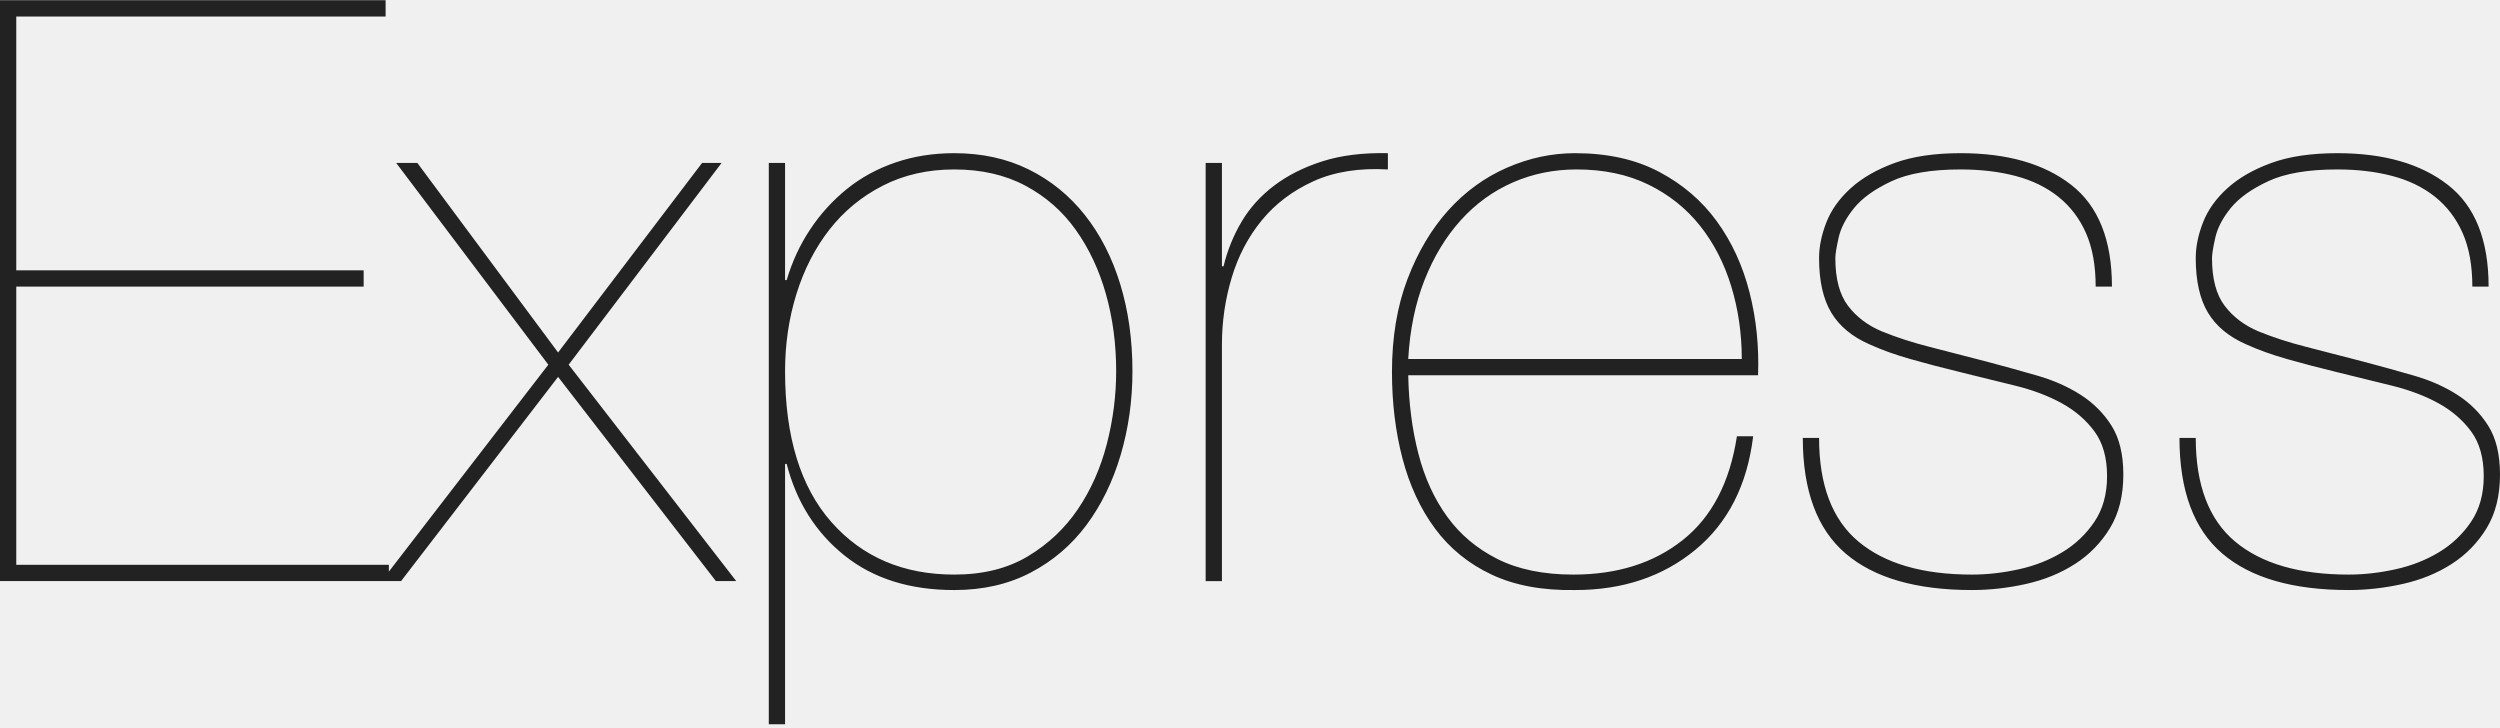
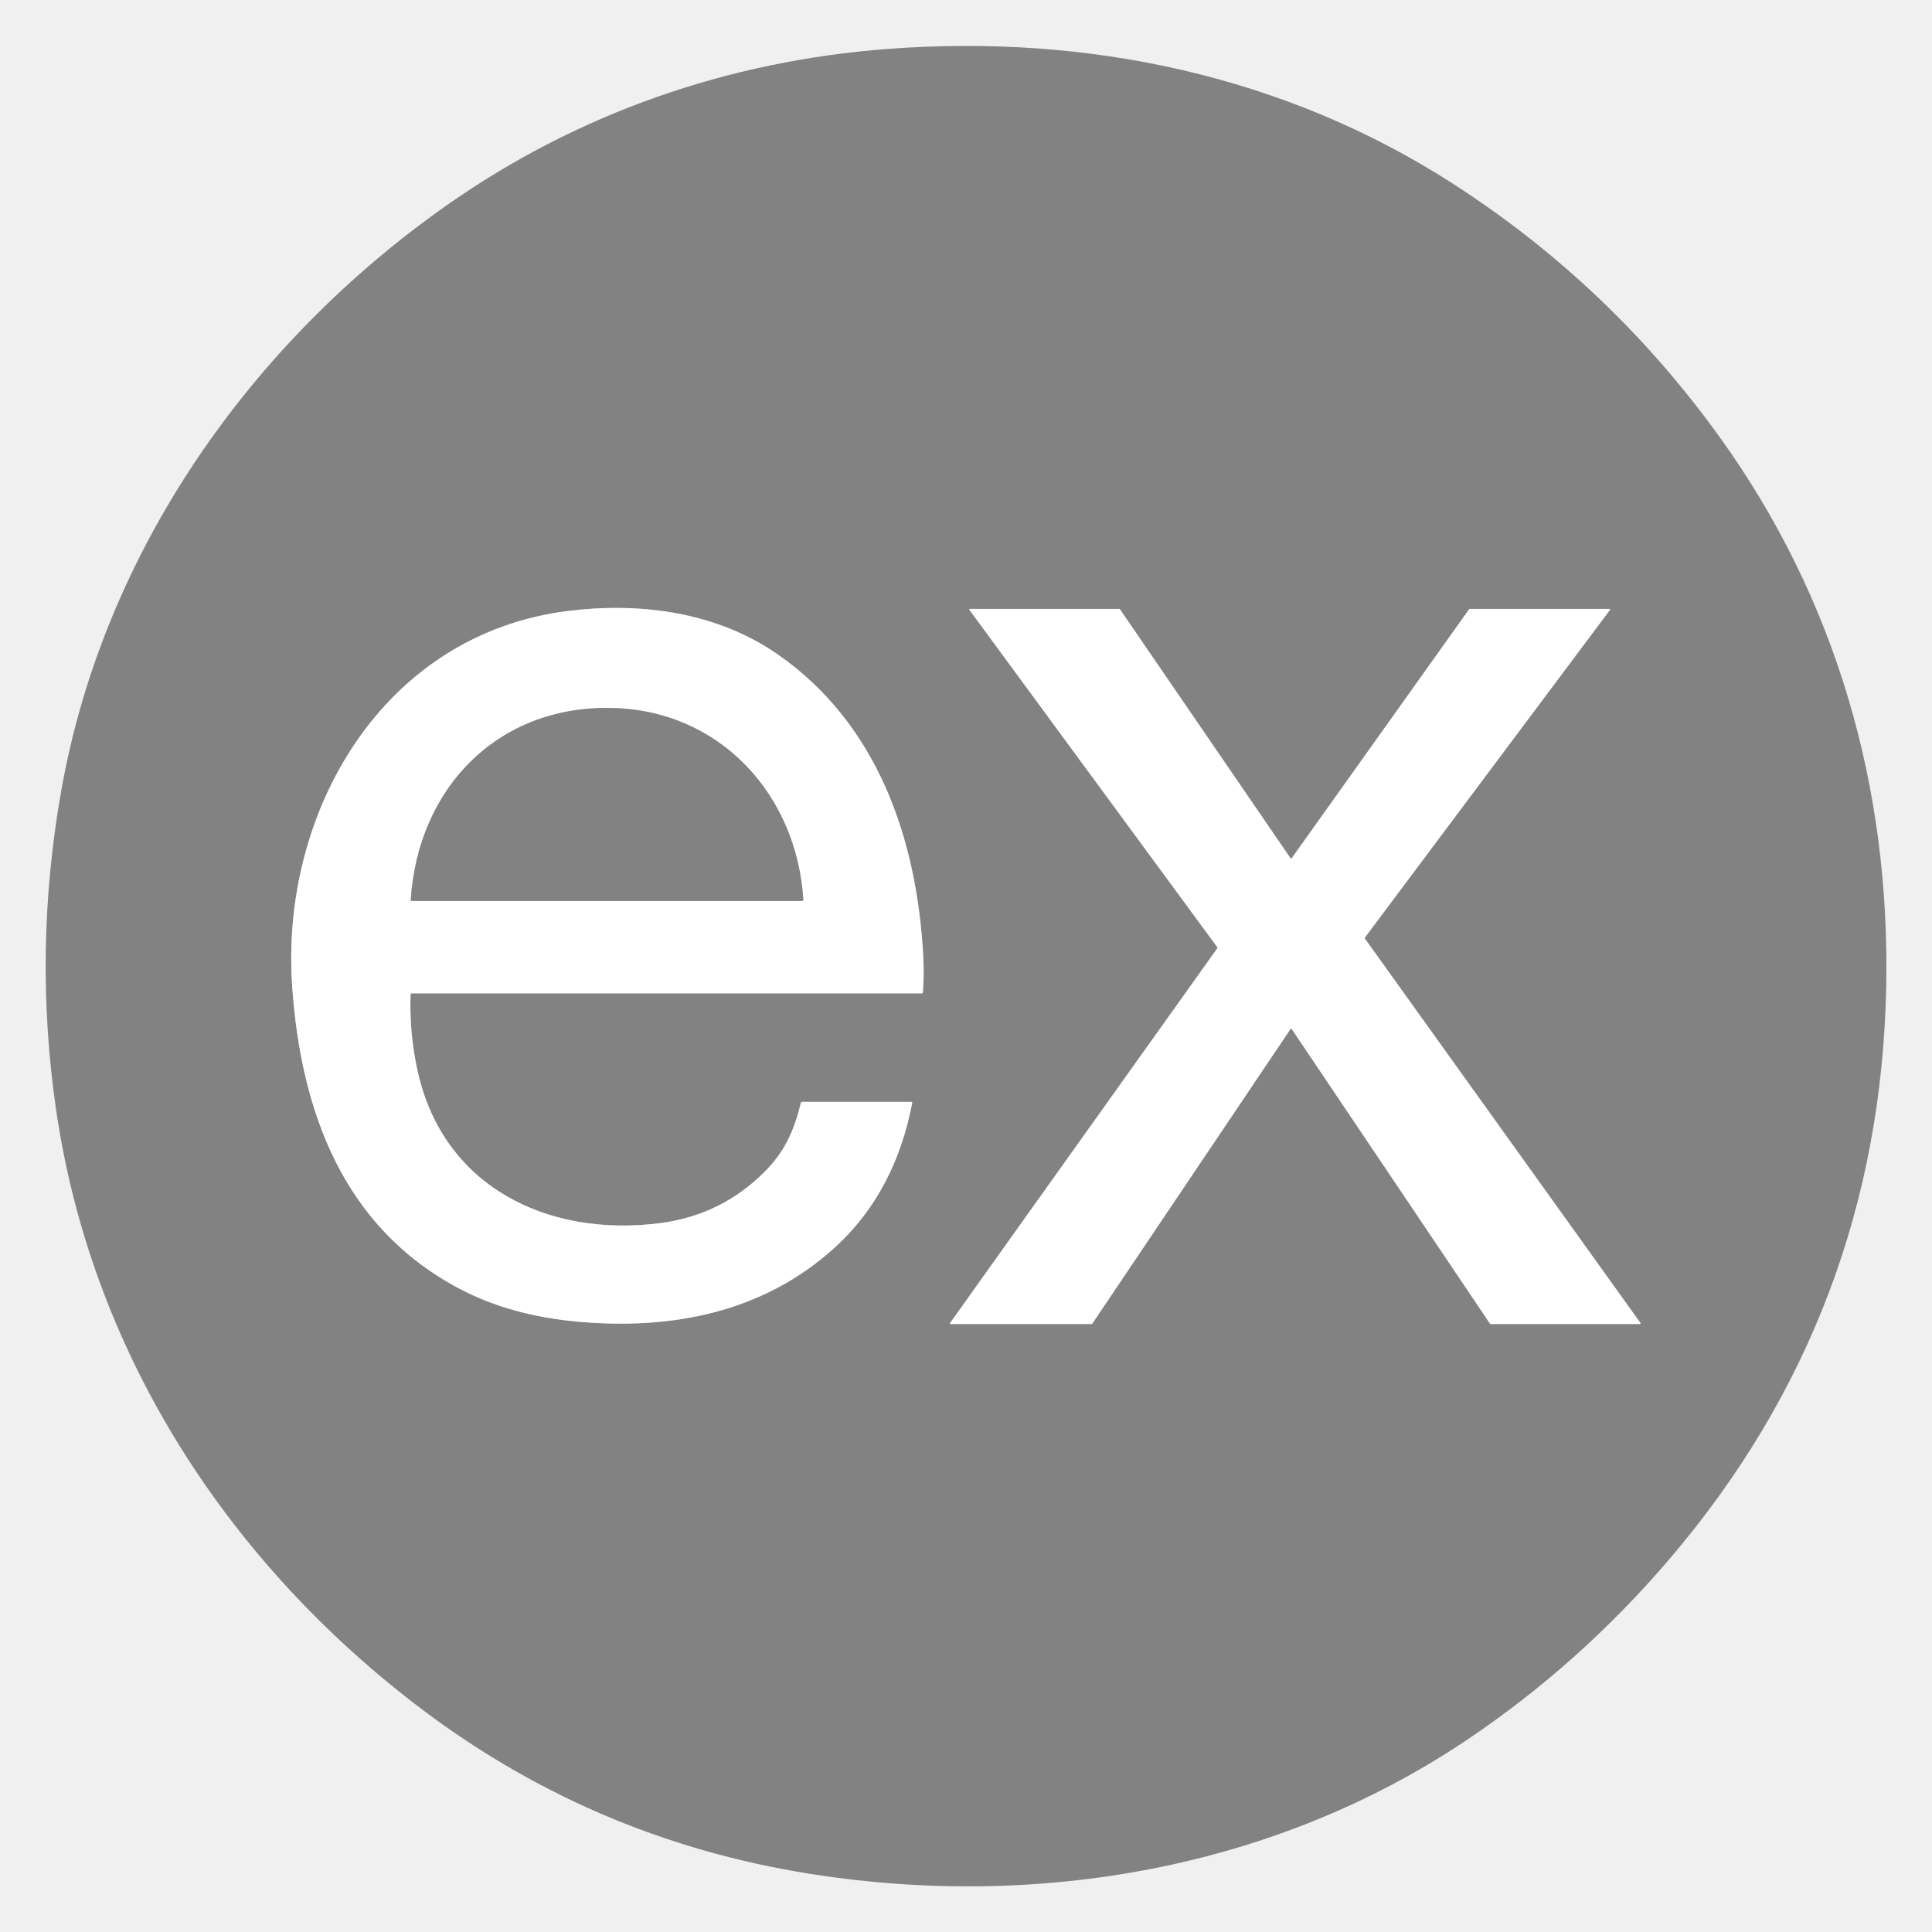
- <svg xmlns="http://www.w3.org/2000/svg" width="2500" height="728" viewBox="0 0 512 149">
-   <path d="M3.332 115.629V58.648h71.144v-3.333H3.332V3.332h75.642V0H0v118.961h79.64v-3.332H3.333zm140.455-82.307l-29.49 38.821-28.825-38.82H81.14l31.157 41.32L78.14 118.96h3.999l32.156-41.82 32.323 41.82h4.165l-34.322-44.319 31.323-41.32h-3.998zm16.994 114.963V94.97h.333c2 7.775 5.943 14.023 11.83 18.744 5.887 4.72 13.384 7.081 22.492 7.081 5.887 0 11.108-1.194 15.662-3.582s8.358-5.637 11.413-9.747c3.054-4.11 5.387-8.886 6.998-14.329 1.61-5.442 2.416-11.163 2.416-17.16 0-6.443-.834-12.386-2.5-17.828-1.666-5.443-4.082-10.164-7.247-14.162-3.166-3.999-6.998-7.11-11.497-9.33-4.498-2.222-9.58-3.333-15.245-3.333-4.332 0-8.358.639-12.079 1.916-3.721 1.278-7.025 3.082-9.913 5.415a36.674 36.674 0 0 0-7.498 8.247c-2.11 3.166-3.721 6.637-4.832 10.414h-.333V33.322h-3.332v114.963h3.332zm34.655-30.657c-10.44 0-18.827-3.582-25.158-10.746-6.331-7.164-9.497-17.467-9.497-30.907 0-5.554.778-10.83 2.333-15.828 1.555-4.998 3.804-9.386 6.747-13.162 2.944-3.777 6.582-6.776 10.913-8.997 4.332-2.222 9.22-3.333 14.662-3.333 5.554 0 10.414 1.111 14.579 3.333 4.165 2.221 7.609 5.248 10.33 9.08s4.776 8.22 6.165 13.162c1.388 4.943 2.082 10.191 2.082 15.745 0 4.999-.638 9.97-1.916 14.912-1.277 4.943-3.249 9.386-5.915 13.33-2.665 3.942-6.08 7.163-10.246 9.663-4.166 2.499-9.192 3.748-15.079 3.748zm54.816 1.333V70.477c0-4.665.666-9.22 2-13.662 1.332-4.443 3.387-8.359 6.164-11.746 2.777-3.388 6.303-6.054 10.58-7.998 4.276-1.944 9.358-2.749 15.245-2.416v-3.332c-5.11-.11-9.58.444-13.412 1.666-3.833 1.222-7.137 2.888-9.914 4.999-2.777 2.11-4.998 4.581-6.664 7.414a33.15 33.15 0 0 0-3.666 9.08h-.333v-21.16h-3.332v85.64h3.332zm38.154-42.153h71.643c.223-5.887-.36-11.551-1.749-16.994-1.388-5.443-3.61-10.275-6.664-14.495-3.055-4.221-6.998-7.609-11.83-10.164-4.832-2.555-10.58-3.832-17.244-3.832-4.777 0-9.442 1-13.996 3-4.554 1.999-8.553 4.914-11.996 8.746-3.443 3.832-6.22 8.525-8.33 14.08-2.11 5.553-3.166 11.884-3.166 18.993 0 6.331.722 12.246 2.166 17.744 1.444 5.498 3.665 10.275 6.664 14.329 3 4.054 6.86 7.192 11.58 9.413 4.72 2.222 10.413 3.277 17.078 3.166 9.774 0 17.994-2.75 24.658-8.247 6.665-5.499 10.608-13.246 11.83-23.243h-3.332c-1.444 9.442-5.138 16.523-11.08 21.243-5.943 4.721-13.412 7.081-22.41 7.081-6.109 0-11.274-1.055-15.495-3.165-4.22-2.11-7.664-4.999-10.33-8.664-2.665-3.666-4.637-7.97-5.914-12.913-1.278-4.942-1.972-10.302-2.083-16.078zm68.311-3.332h-68.31c.332-5.998 1.443-11.385 3.331-16.161 1.889-4.777 4.36-8.859 7.415-12.246 3.054-3.388 6.609-5.97 10.663-7.748 4.054-1.777 8.414-2.666 13.079-2.666 5.554 0 10.44 1.028 14.662 3.083 4.22 2.055 7.747 4.86 10.58 8.414 2.832 3.554 4.97 7.692 6.414 12.412 1.444 4.721 2.166 9.692 2.166 14.912zm72.477-14.828h3.332c0-9.553-2.777-16.495-8.33-20.827-5.555-4.332-13.108-6.498-22.66-6.498-5.332 0-9.83.667-13.496 2-3.665 1.332-6.664 3.054-8.997 5.164-2.332 2.11-3.998 4.443-4.998 6.998-1 2.555-1.5 4.999-1.5 7.331 0 4.665.833 8.386 2.5 11.163 1.666 2.777 4.276 4.943 7.83 6.498 2.444 1.11 5.22 2.11 8.331 3 3.11.888 6.72 1.832 10.83 2.831 3.665.89 7.275 1.778 10.83 2.666 3.554.889 6.692 2.083 9.413 3.582 2.722 1.5 4.943 3.416 6.665 5.749 1.721 2.332 2.582 5.387 2.582 9.163 0 3.666-.86 6.776-2.582 9.33a20.815 20.815 0 0 1-6.581 6.249c-2.666 1.61-5.638 2.776-8.914 3.498-3.277.722-6.47 1.083-9.58 1.083-10.108 0-17.856-2.249-23.243-6.747-5.387-4.499-8.08-11.58-8.08-21.244h-3.333c0 10.775 2.916 18.661 8.747 23.66 5.832 4.998 14.468 7.497 25.909 7.497 3.665 0 7.358-.417 11.08-1.25 3.72-.833 7.053-2.193 9.996-4.082a22.592 22.592 0 0 0 7.164-7.33c1.833-3 2.75-6.665 2.75-10.997 0-4.11-.806-7.442-2.416-9.997-1.611-2.554-3.721-4.665-6.332-6.331-2.61-1.666-5.553-2.971-8.83-3.915a516.08 516.08 0 0 0-9.914-2.75 1726.675 1726.675 0 0 0-12.246-3.165c-3.498-.889-6.747-1.944-9.746-3.166-2.888-1.222-5.193-2.971-6.915-5.248-1.722-2.277-2.582-5.526-2.582-9.747 0-.777.222-2.166.666-4.165.444-2 1.5-4.027 3.166-6.082 1.666-2.054 4.22-3.887 7.664-5.498 3.443-1.61 8.164-2.416 14.162-2.416 4.11 0 7.858.445 11.246 1.333 3.388.889 6.304 2.305 8.747 4.249 2.444 1.944 4.332 4.415 5.665 7.414 1.333 3 2 6.665 2 10.997zm77.141 0h3.332c0-9.553-2.776-16.495-8.33-20.827-5.554-4.332-13.107-6.498-22.66-6.498-5.331 0-9.83.667-13.495 2-3.666 1.332-6.665 3.054-8.997 5.164-2.333 2.11-3.999 4.443-4.999 6.998-1 2.555-1.499 4.999-1.499 7.331 0 4.665.833 8.386 2.5 11.163 1.665 2.777 4.276 4.943 7.83 6.498 2.444 1.11 5.22 2.11 8.33 3 3.11.888 6.72 1.832 10.83 2.831 3.666.89 7.276 1.778 10.83 2.666 3.555.889 6.692 2.083 9.414 3.582 2.721 1.5 4.943 3.416 6.664 5.749 1.722 2.332 2.583 5.387 2.583 9.163 0 3.666-.861 6.776-2.583 9.33a20.815 20.815 0 0 1-6.58 6.249c-2.667 1.61-5.638 2.776-8.915 3.498-3.276.722-6.47 1.083-9.58 1.083-10.108 0-17.855-2.249-23.242-6.747-5.388-4.499-8.081-11.58-8.081-21.244h-3.332c0 10.775 2.915 18.661 8.747 23.66 5.831 4.998 14.467 7.497 25.908 7.497 3.666 0 7.359-.417 11.08-1.25 3.72-.833 7.053-2.193 9.997-4.082a22.592 22.592 0 0 0 7.164-7.33c1.833-3 2.749-6.665 2.749-10.997 0-4.11-.805-7.442-2.416-9.997-1.61-2.554-3.72-4.665-6.331-6.331-2.61-1.666-5.554-2.971-8.83-3.915a516.071 516.071 0 0 0-9.914-2.75 1726.65 1726.65 0 0 0-12.246-3.165c-3.499-.889-6.748-1.944-9.747-3.166-2.888-1.222-5.193-2.971-6.914-5.248-1.722-2.277-2.583-5.526-2.583-9.747 0-.777.222-2.166.667-4.165.444-2 1.5-4.027 3.165-6.082 1.666-2.054 4.221-3.887 7.664-5.498 3.444-1.61 8.164-2.416 14.163-2.416 4.11 0 7.858.445 11.246 1.333 3.388.889 6.303 2.305 8.747 4.249 2.444 1.944 4.332 4.415 5.665 7.414 1.333 3 2 6.665 2 10.997z" fill="#222" />
+ <svg xmlns="http://www.w3.org/2000/svg" version="1.1" viewBox="0.00 0.00 1024.00 1024.00">
+   <g stroke-width="2.00" fill="none" stroke-linecap="butt">
+     <path stroke="#c1c1c1" vector-effect="non-scaling-stroke" d="   M 217.61 526.88   A 0.39 0.39 0.0 0 1 218.00 526.50   L 488.53 526.50   Q 489.10 526.50 489.14 525.93   Q 489.84 516.60 489.35 507.24   C 486.09 444.95 465.29 383.66 412.06 346.76   C 379.88 324.46 339.88 319.14 301.74 323.75   C 202.97 335.70 148.42 430.29 154.87 522.80   C 159.47 588.85 181.74 650.12 243.07 682.79   C 262.53 693.15 283.94 698.47 306.24 700.50   C 355.84 705.00 404.21 695.75 442.05 661.56   C 464.85 640.97 477.73 614.48 483.49 584.59   A 0.50 0.50 0.0 0 0 483.00 584.00   L 425.22 584.00   Q 424.61 584.00 424.47 584.59   C 421.12 598.44 416.30 609.71 406.29 620.04   Q 382.97 644.10 349.51 648.34   C 290.68 655.79 235.30 629.43 221.48 568.32   Q 216.87 547.94 217.61 526.88" />
+     <path stroke="#c1c1c1" vector-effect="non-scaling-stroke" d="   M 684.58 454.97   A 0.32 0.32 0.0 0 1 684.05 454.96   L 593.55 322.89   A 0.32 0.32 0.0 0 0 593.28 322.75   L 514.10 322.75   A 0.32 0.32 0.0 0 0 513.84 323.26   L 645.27 502.13   A 0.32 0.32 0.0 0 1 645.28 502.51   L 503.55 701.24   A 0.32 0.32 0.0 0 0 503.81 701.75   L 578.62 701.75   A 0.32 0.32 0.0 0 0 578.89 701.61   L 684.05 545.31   A 0.32 0.32 0.0 0 1 684.59 545.31   L 789.76 701.61   A 0.32 0.32 0.0 0 0 790.03 701.75   L 869.22 701.75   A 0.32 0.32 0.0 0 0 869.48 701.24   L 723.34 497.39   A 0.32 0.32 0.0 0 1 723.34 497.01   L 853.30 323.26   A 0.32 0.32 0.0 0 0 853.04 322.75   L 778.97 322.75   A 0.32 0.32 0.0 0 0 778.71 322.88   L 684.58 454.97" />
+     <path stroke="#c1c1c1" vector-effect="non-scaling-stroke" d="   M 324.75 375.25   C 263.63 373.70 221.48 417.90 217.72 476.93   Q 217.68 477.50 218.25 477.50   L 425.25 477.50   Q 425.81 477.50 425.77 476.95   C 422.38 421.39 381.83 376.69 324.75 375.25" />
+   </g>
+   <path fill="#828282" d="   M 999.72 523.25   Q 996.23 695.76 884.95 826.21   Q 837.26 882.11 777.05 922.48   C 675.44 990.63 549.72 1012.21 429.59 993.21   Q 312.09 974.62 218.32 901.92   C 118.03 824.16 48.19 714.71 29.74 588.25   Q 17.42 503.79 32.52 418.76   C 54.95 292.49 132.66 181.90 236.99 108.65   C 306.16 60.09 385.81 32.31 470.69 25.92   C 576.26 17.96 680.86 39.89 770.15 97.40   Q 853.43 151.05 911.51 231.73   C 973.28 317.55 1001.87 417.47 999.72 523.25   Z   M 217.61 526.88   A 0.39 0.39 0.0 0 1 218.00 526.50   L 488.53 526.50   Q 489.10 526.50 489.14 525.93   Q 489.84 516.60 489.35 507.24   C 486.09 444.95 465.29 383.66 412.06 346.76   C 379.88 324.46 339.88 319.14 301.74 323.75   C 202.97 335.70 148.42 430.29 154.87 522.80   C 159.47 588.85 181.74 650.12 243.07 682.79   C 262.53 693.15 283.94 698.47 306.24 700.50   C 355.84 705.00 404.21 695.75 442.05 661.56   C 464.85 640.97 477.73 614.48 483.49 584.59   A 0.50 0.50 0.0 0 0 483.00 584.00   L 425.22 584.00   Q 424.61 584.00 424.47 584.59   C 421.12 598.44 416.30 609.71 406.29 620.04   Q 382.97 644.10 349.51 648.34   C 290.68 655.79 235.30 629.43 221.48 568.32   Q 216.87 547.94 217.61 526.88   Z   M 684.58 454.97   A 0.32 0.32 0.0 0 1 684.05 454.96   L 593.55 322.89   A 0.32 0.32 0.0 0 0 593.28 322.75   L 514.10 322.75   A 0.32 0.32 0.0 0 0 513.84 323.26   L 645.27 502.13   A 0.32 0.32 0.0 0 1 645.28 502.51   L 503.55 701.24   A 0.32 0.32 0.0 0 0 503.81 701.75   L 578.62 701.75   A 0.32 0.32 0.0 0 0 578.89 701.61   L 684.05 545.31   A 0.32 0.32 0.0 0 1 684.59 545.31   L 789.76 701.61   A 0.32 0.32 0.0 0 0 790.03 701.75   L 869.22 701.75   A 0.32 0.32 0.0 0 0 869.48 701.24   L 723.34 497.39   A 0.32 0.32 0.0 0 1 723.34 497.01   L 853.30 323.26   A 0.32 0.32 0.0 0 0 853.04 322.75   L 778.97 322.75   A 0.32 0.32 0.0 0 0 778.71 322.88   L 684.58 454.97   Z" />
+   <path fill="#ffffff" d="   M 217.61 526.88   Q 216.87 547.94 221.48 568.32   C 235.30 629.43 290.68 655.79 349.51 648.34   Q 382.97 644.10 406.29 620.04   C 416.30 609.71 421.12 598.44 424.47 584.59   Q 424.61 584.00 425.22 584.00   L 483.00 584.00   A 0.50 0.50 0.0 0 1 483.49 584.59   C 477.73 614.48 464.85 640.97 442.05 661.56   C 404.21 695.75 355.84 705.00 306.24 700.50   C 283.94 698.47 262.53 693.15 243.07 682.79   C 181.74 650.12 159.47 588.85 154.87 522.80   C 148.42 430.29 202.97 335.70 301.74 323.75   C 339.88 319.14 379.88 324.46 412.06 346.76   C 465.29 383.66 486.09 444.95 489.35 507.24   Q 489.84 516.60 489.14 525.93   Q 489.10 526.50 488.53 526.50   L 218.00 526.50   A 0.39 0.39 0.0 0 0 217.61 526.88   Z   M 324.75 375.25   C 263.63 373.70 221.48 417.90 217.72 476.93   Q 217.68 477.50 218.25 477.50   L 425.25 477.50   Q 425.81 477.50 425.77 476.95   C 422.38 421.39 381.83 376.69 324.75 375.25   Z" />
+   <path fill="#ffffff" d="   M 684.58 454.97   L 778.71 322.88   A 0.32 0.32 0.0 0 1 778.97 322.75   L 853.04 322.75   A 0.32 0.32 0.0 0 1 853.30 323.26   L 723.34 497.01   A 0.32 0.32 0.0 0 0 723.34 497.39   L 869.48 701.24   A 0.32 0.32 0.0 0 1 869.22 701.75   L 790.03 701.75   A 0.32 0.32 0.0 0 1 789.76 701.61   L 684.59 545.31   A 0.32 0.32 0.0 0 0 684.05 545.31   L 578.89 701.61   A 0.32 0.32 0.0 0 1 578.62 701.75   L 503.81 701.75   A 0.32 0.32 0.0 0 1 503.55 701.24   L 645.28 502.51   A 0.32 0.32 0.0 0 0 645.27 502.13   L 513.84 323.26   A 0.32 0.32 0.0 0 1 514.10 322.75   L 593.28 322.75   A 0.32 0.32 0.0 0 1 593.55 322.89   L 684.05 454.96   A 0.32 0.32 0.0 0 0 684.58 454.97   Z" />
+   <path fill="#828282" d="   M 324.75 375.25   C 381.83 376.69 422.38 421.39 425.77 476.95   Q 425.81 477.50 425.25 477.50   L 218.25 477.50   Q 217.68 477.50 217.72 476.93   C 221.48 417.90 263.63 373.70 324.75 375.25   Z" />
</svg>
